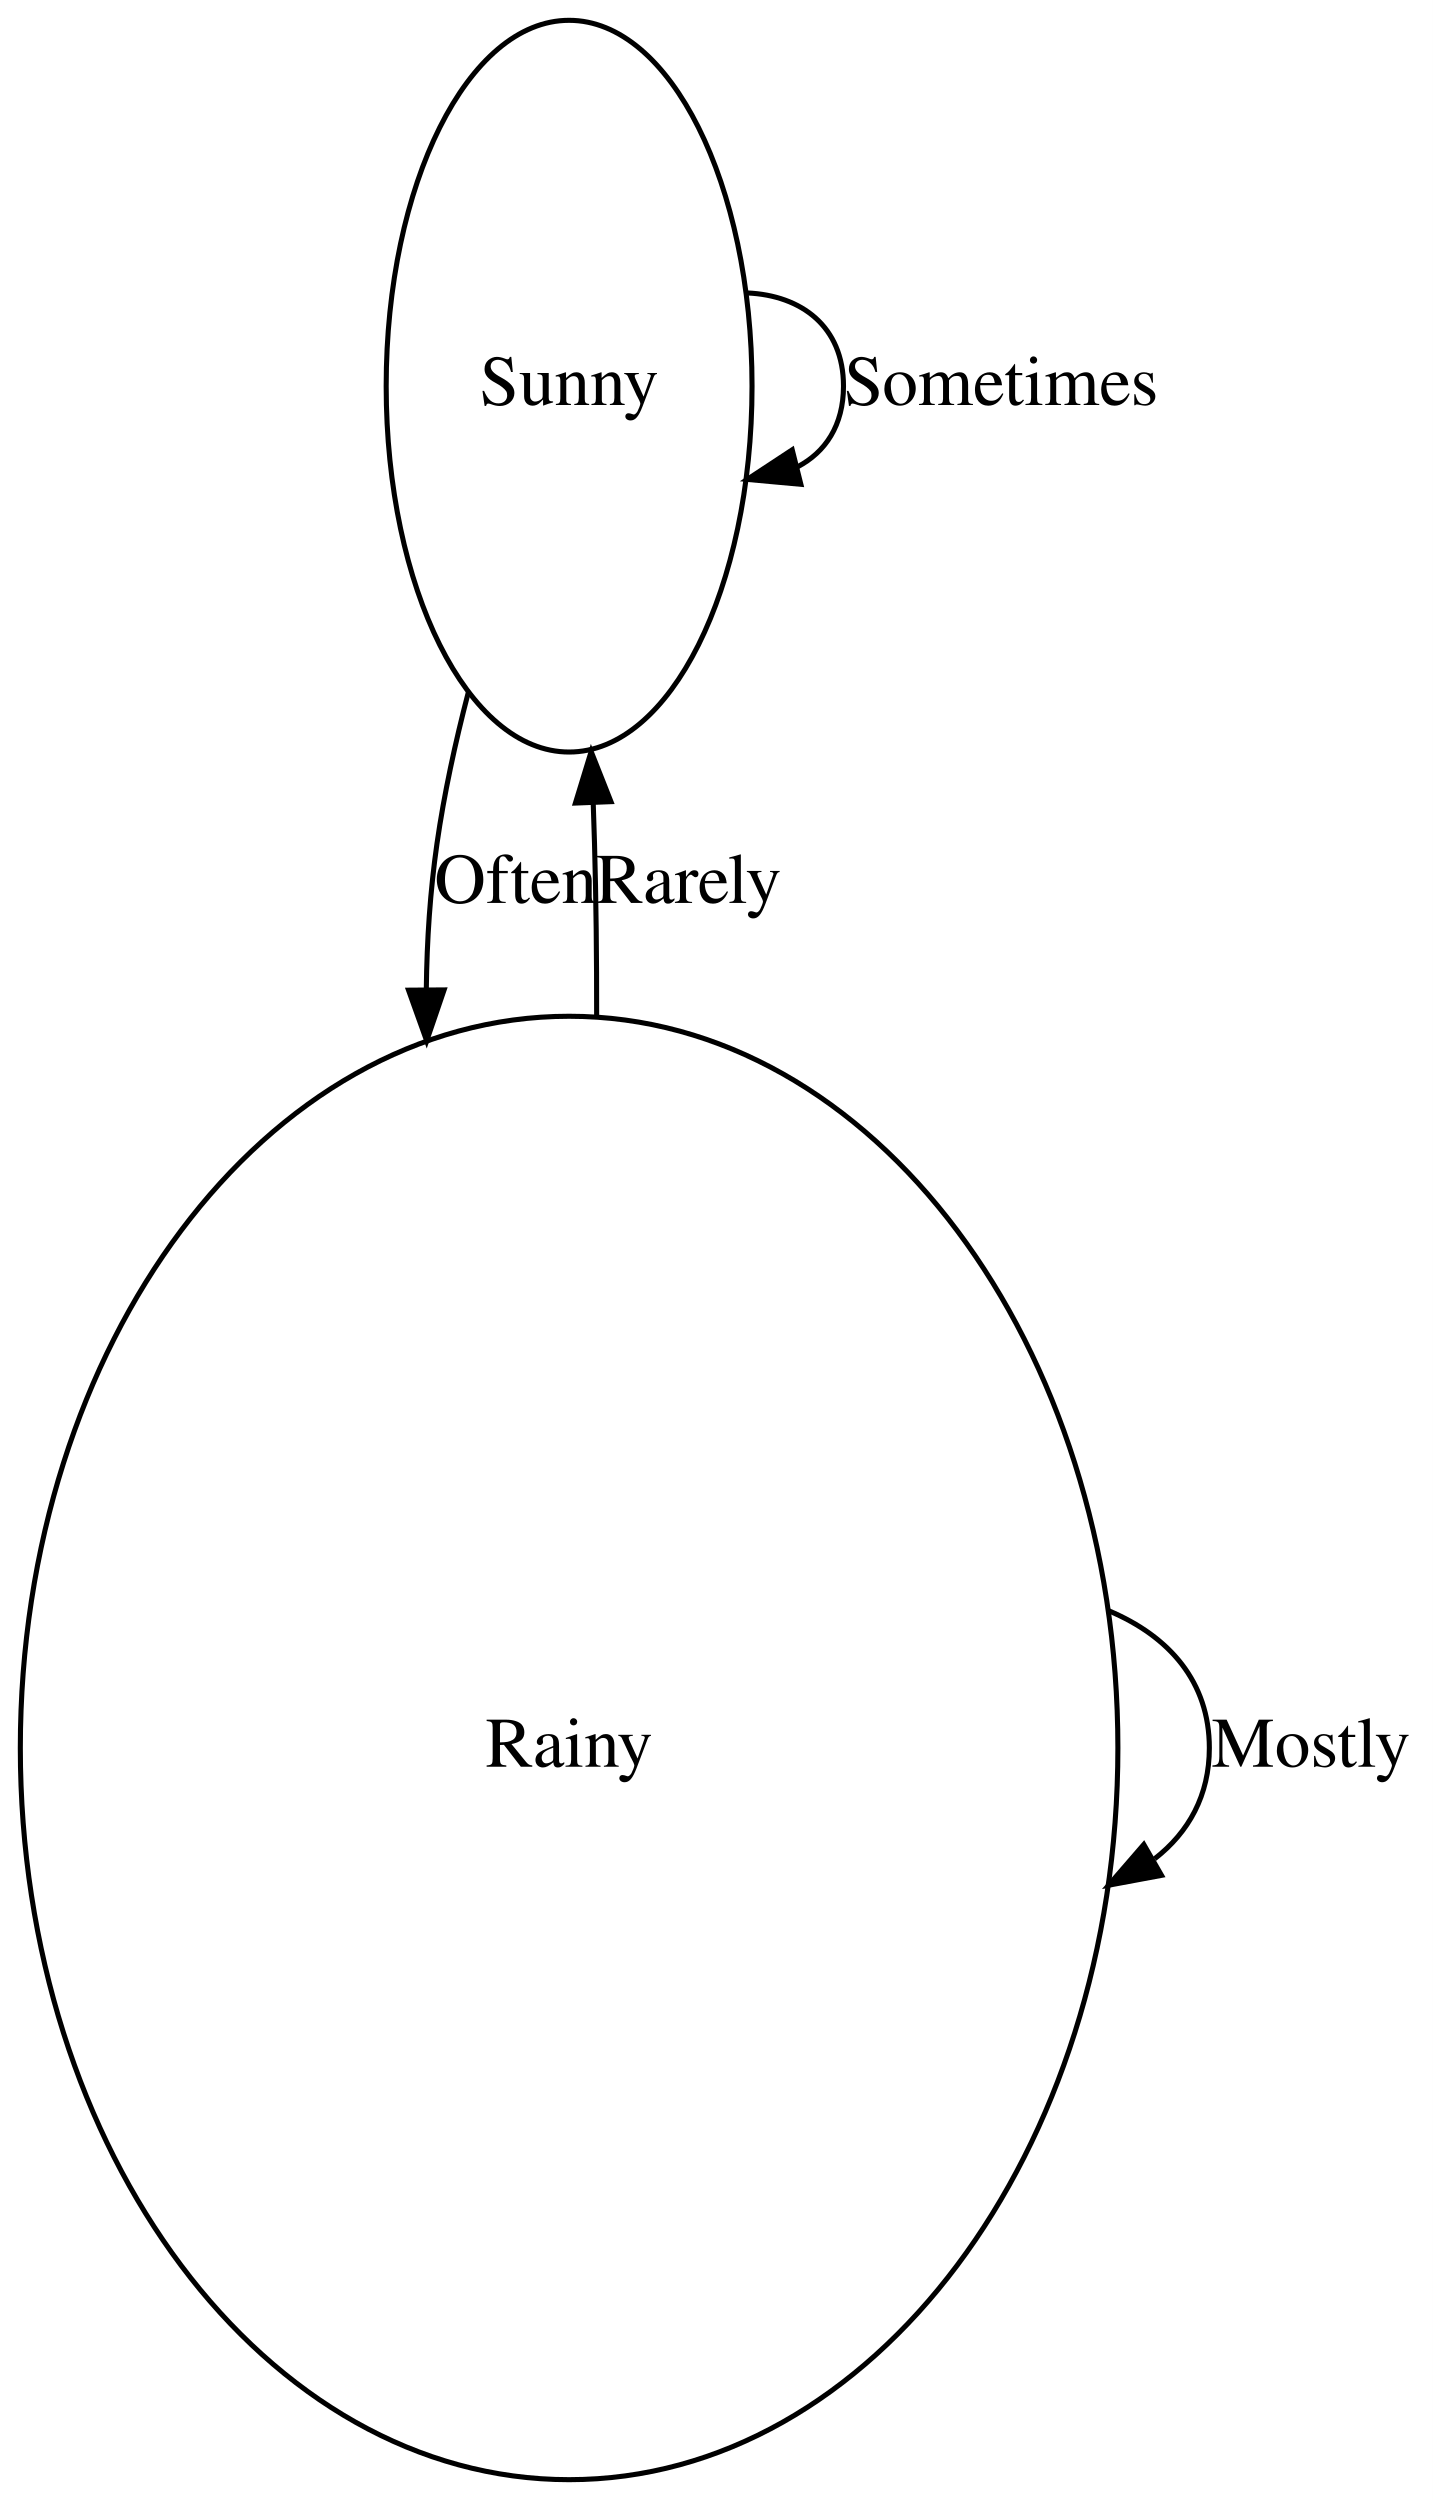
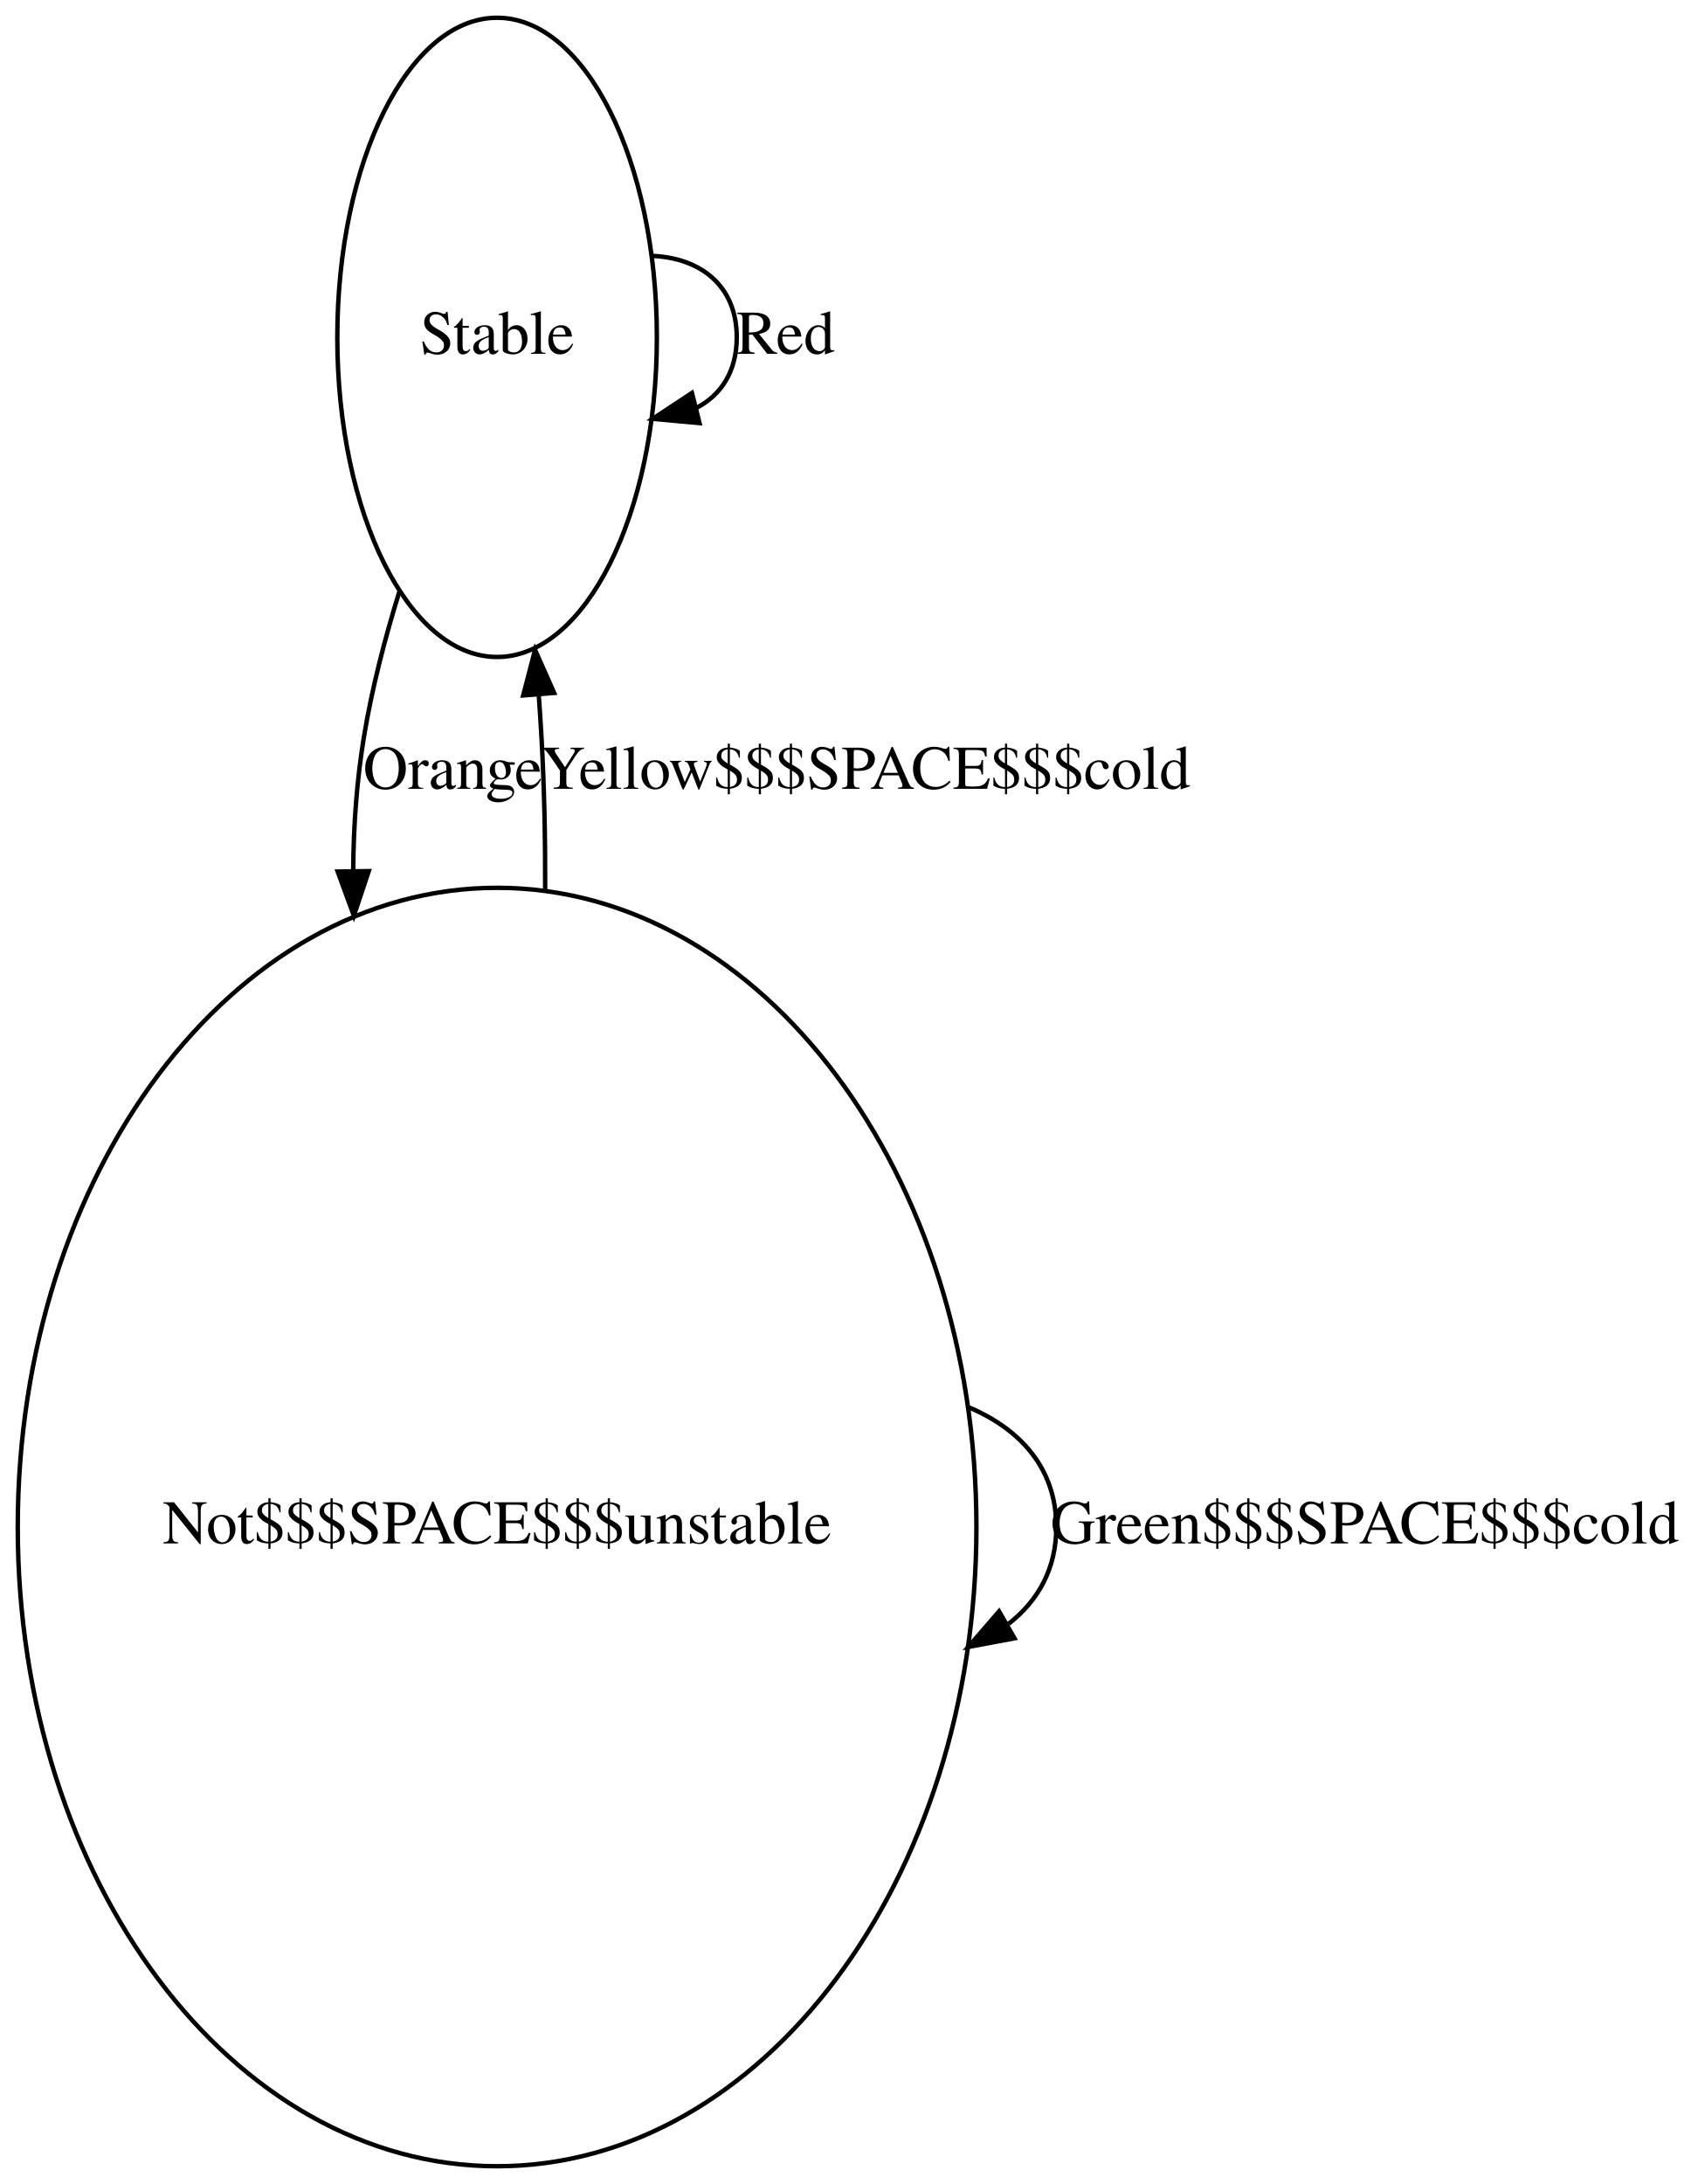
- <svg xmlns="http://www.w3.org/2000/svg" width="282pt" height="492pt" viewBox="0.00 0.00 282.00 492.00">
+ <svg xmlns="http://www.w3.org/2000/svg" width="381pt" height="492pt" viewBox="0.00 0.00 381.00 492.00">
  <g id="graph0" class="graph" transform="scale(1 1) rotate(0) translate(4 488)">
-     <polygon fill="white" stroke="none" points="-4,4 -4,-488 278,-488 278,4 -4,4" />
+     <polygon fill="white" stroke="none" points="-4,4 -4,-488 377,-488 377,4 -4,4" />
    <g id="node1" class="node">
      <ellipse fill="none" stroke="black" cx="108" cy="-412" rx="36" ry="72" />
-       <text text-anchor="middle" x="108" y="-408.3" font-family="Times,serif" font-size="14.00">Sunny</text>
+       <text text-anchor="middle" x="108" y="-408.3" font-family="Times,serif" font-size="14.00">Stable</text>
    </g>
    <g id="edge1" class="edge">
      <path fill="none" stroke="black" d="M143.058,-430.347C153.689,-429.887 162,-423.771 162,-412 162,-404.275 158.421,-398.986 152.956,-396.132" />
      <polygon fill="black" stroke="black" points="153.608,-392.688 143.058,-393.653 151.908,-399.478 153.608,-392.688" />
-       <text text-anchor="middle" x="193" y="-408.3" font-family="Times,serif" font-size="14.00">Sometimes</text>
+       <text text-anchor="middle" x="173" y="-408.3" font-family="Times,serif" font-size="14.00">Red</text>
    </g>
    <g id="node2" class="node">
      <ellipse fill="none" stroke="black" cx="108" cy="-144" rx="108" ry="144" />
-       <text text-anchor="middle" x="108" y="-140.3" font-family="Times,serif" font-size="14.00">Rainy</text>
+       <text text-anchor="middle" x="108" y="-140.3" font-family="Times,serif" font-size="14.00">Not$$$SPACE$$$unstable</text>
    </g>
    <g id="edge2" class="edge">
-       <path fill="none" stroke="black" d="M88.146,-351.671C85.595,-341.862 83.391,-331.72 82,-322 80.661,-312.644 80.008,-303.012 79.897,-293.3" />
-       <polygon fill="black" stroke="black" points="83.398,-293.185 79.971,-283.16 76.398,-293.134 83.398,-293.185" />
-       <text text-anchor="middle" x="97.5" y="-310.3" font-family="Times,serif" font-size="14.00">Often</text>
+       <path fill="none" stroke="black" d="M85.98,-354.726C82.666,-344.015 79.768,-332.781 78,-322 76.392,-312.196 75.65,-302.09 75.582,-291.908" />
+       <polygon fill="black" stroke="black" points="79.085,-291.76 75.733,-281.71 72.085,-291.657 79.085,-291.76" />
+       <text text-anchor="middle" x="98" y="-310.3" font-family="Times,serif" font-size="14.00">Orange</text>
    </g>
    <g id="edge3" class="edge">
-       <path fill="none" stroke="black" d="M113.419,-287.974C113.435,-299.486 113.311,-310.937 113,-322 112.928,-324.572 112.844,-327.185 112.75,-329.823" />
-       <polygon fill="black" stroke="black" points="109.242,-329.959 112.343,-340.089 116.237,-330.236 109.242,-329.959" />
-       <text text-anchor="middle" x="131.5" y="-310.3" font-family="Times,serif" font-size="14.00">Rarely</text>
+       <path fill="none" stroke="black" d="M118.834,-287.494C118.874,-299.167 118.628,-310.784 118,-322 117.827,-325.083 117.621,-328.223 117.388,-331.393" />
+       <polygon fill="black" stroke="black" points="113.881,-331.335 116.558,-341.586 120.858,-331.903 113.881,-331.335" />
+       <text text-anchor="middle" x="191" y="-310.3" font-family="Times,serif" font-size="14.00">Yellow$$$SPACE$$$cold</text>
    </g>
    <g id="edge4" class="edge">
      <path fill="none" stroke="black" d="M214.17,-171.011C226.202,-165.953 234,-156.949 234,-144 234,-134.693 229.971,-127.424 223.238,-122.193" />
      <polygon fill="black" stroke="black" points="224.585,-118.931 214.17,-116.989 221.101,-125.002 224.585,-118.931" />
-       <text text-anchor="middle" x="254" y="-140.3" font-family="Times,serif" font-size="14.00">Mostly</text>
+       <text text-anchor="middle" x="303.5" y="-140.3" font-family="Times,serif" font-size="14.00">Green$$$SPACE$$$cold</text>
    </g>
  </g>
</svg>
